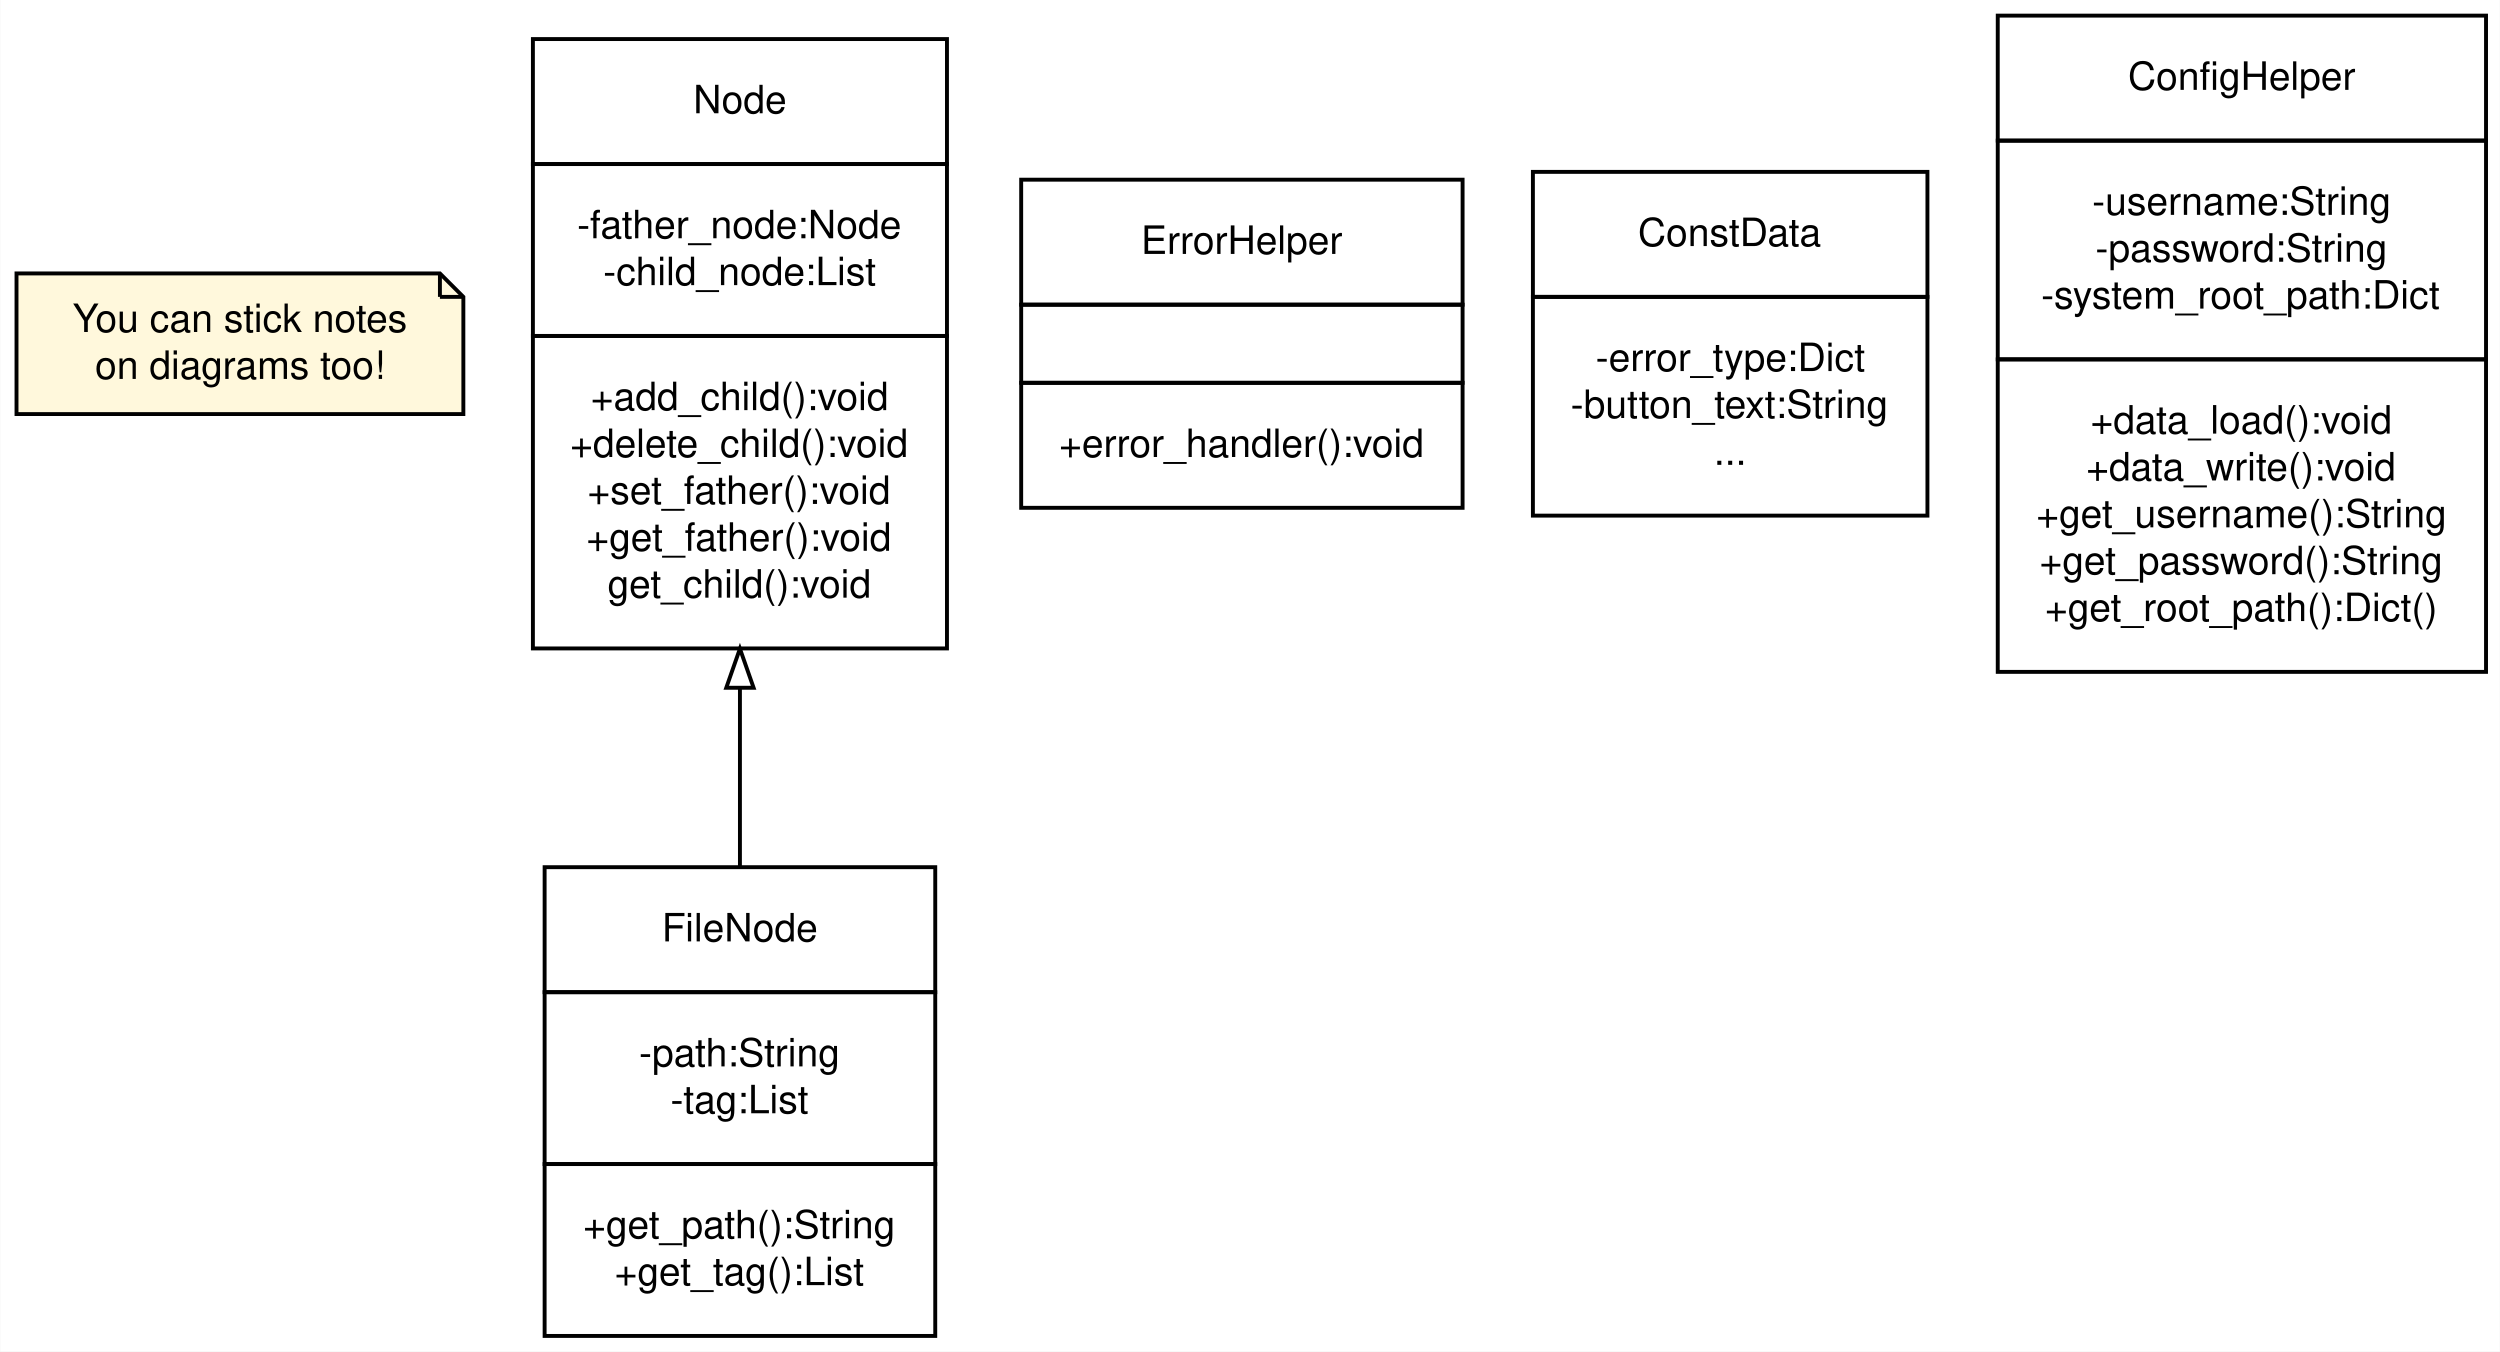
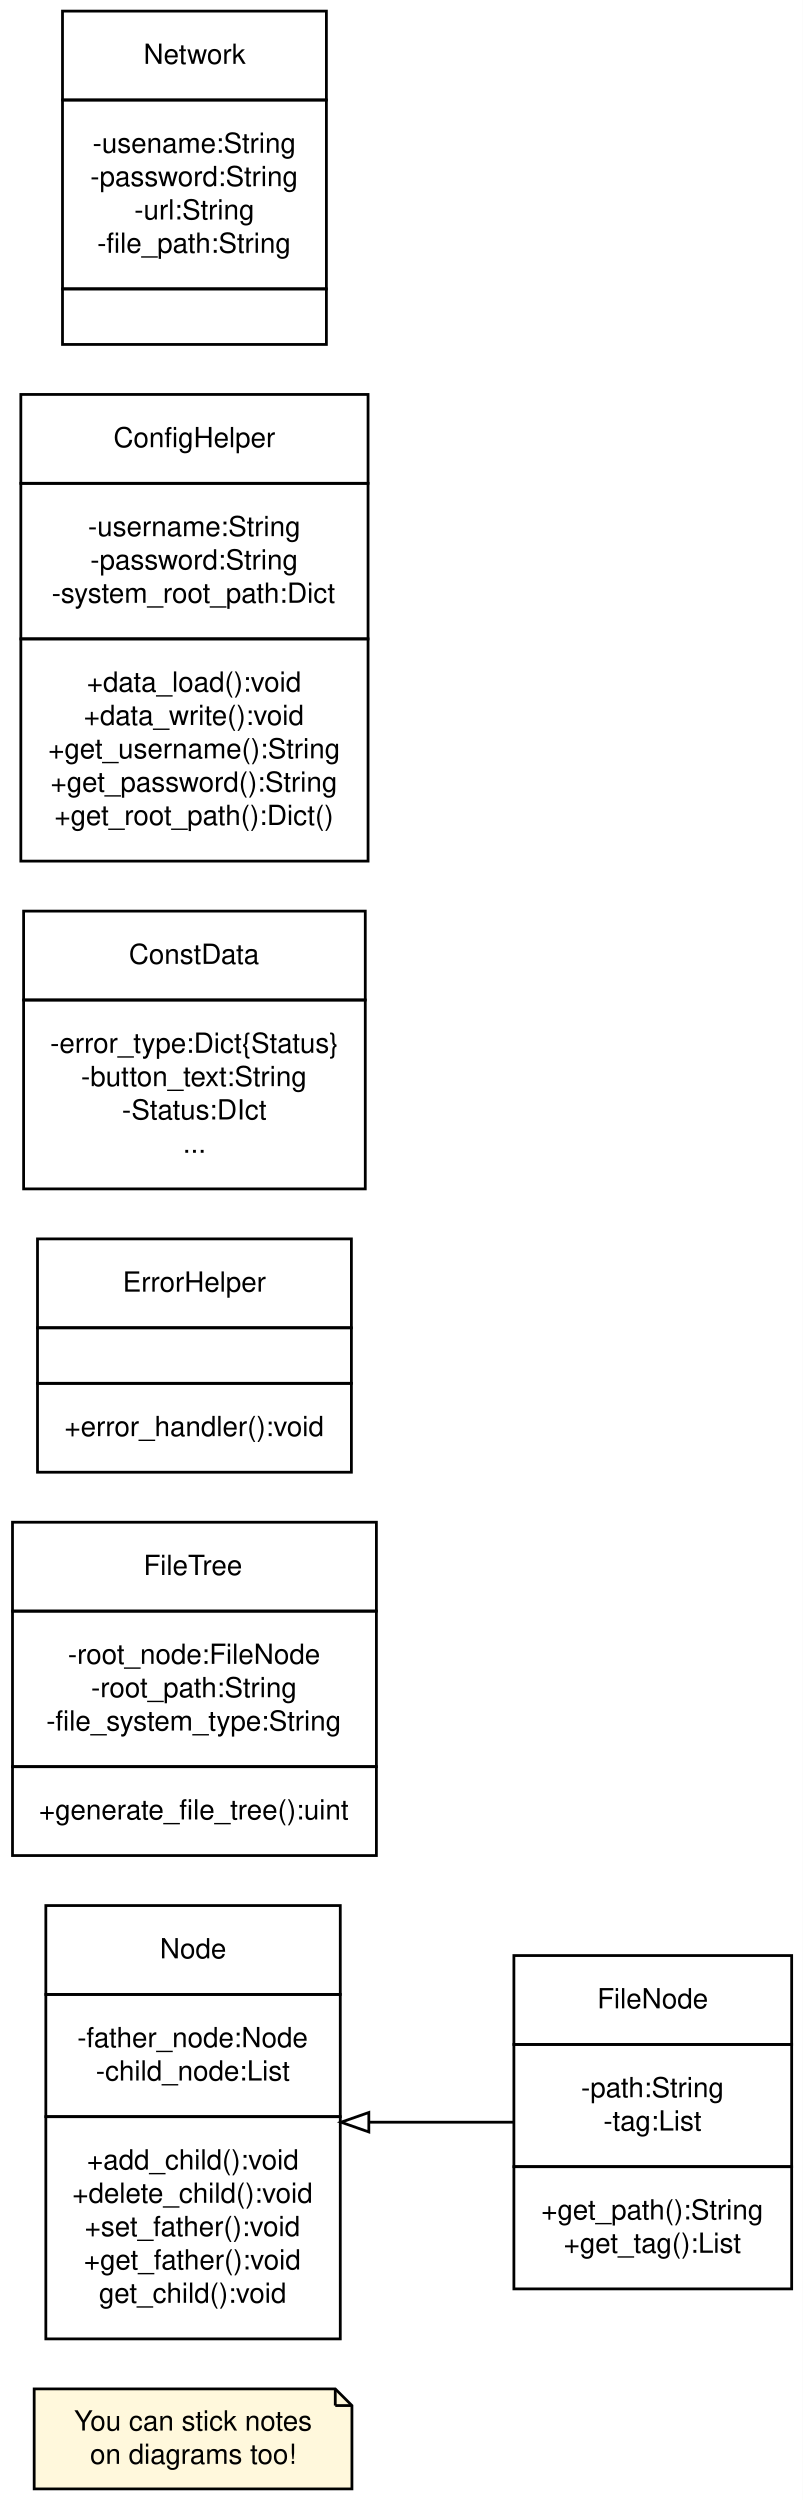
- <svg xmlns="http://www.w3.org/2000/svg" width="640pt" height="346pt" viewBox="0.00 0.00 639.85 346.00">
-   <g id="graph0" class="graph" transform="scale(1 1) rotate(0) translate(4 342)">
-     <polygon fill="#ffffff" stroke="transparent" points="-4,4 -4,-342 635.848,-342 635.848,4 -4,4" />
+ <svg xmlns="http://www.w3.org/2000/svg" width="289pt" height="900pt" viewBox="0.00 0.00 289.00 900.00">
+   <g id="graph0" class="graph" transform="scale(1 1) rotate(0) translate(4 896)">
+     <polygon fill="#ffffff" stroke="transparent" points="-4,4 -4,-896 285,-896 285,4 -4,4" />
    <g id="node1" class="node">
-       <polygon fill="#fff8dc" stroke="#000000" points="108.544,-272 .152,-272 .152,-236 114.544,-236 114.544,-266 108.544,-272" />
-       <polyline fill="none" stroke="#000000" points="108.544,-272 108.544,-266 " />
-       <polyline fill="none" stroke="#000000" points="114.544,-266 108.544,-266 " />
-       <text text-anchor="middle" x="57.348" y="-257" font-family="Helvetica,sans-Serif" font-size="10.00" fill="#000000">You can stick notes</text>
-       <text text-anchor="middle" x="57.348" y="-245" font-family="Helvetica,sans-Serif" font-size="10.00" fill="#000000">on diagrams too!</text>
+       <polygon fill="#fff8dc" stroke="#000000" points="116.696,-36 8.304,-36 8.304,0 122.696,0 122.696,-30 116.696,-36" />
+       <polyline fill="none" stroke="#000000" points="116.696,-36 116.696,-30 " />
+       <polyline fill="none" stroke="#000000" points="122.696,-30 116.696,-30 " />
+       <text text-anchor="middle" x="65.5" y="-21" font-family="Helvetica,sans-Serif" font-size="10.00" fill="#000000">You can stick notes</text>
+       <text text-anchor="middle" x="65.5" y="-9" font-family="Helvetica,sans-Serif" font-size="10.00" fill="#000000">on diagrams too!</text>
    </g>
    <g id="node2" class="node">
-       <polygon fill="none" stroke="#000000" points="132.348,-300 132.348,-332 238.348,-332 238.348,-300 132.348,-300" />
-       <text text-anchor="start" x="173.4" y="-313" font-family="Helvetica,sans-Serif" font-size="10.00" fill="#000000">Node</text>
-       <polygon fill="none" stroke="#000000" points="132.348,-256 132.348,-300 238.348,-300 238.348,-256 132.348,-256" />
-       <text text-anchor="start" x="143.667" y="-281" font-family="Helvetica,sans-Serif" font-size="10.00" fill="#000000">-father_node:Node</text>
-       <text text-anchor="start" x="150.34" y="-269" font-family="Helvetica,sans-Serif" font-size="10.00" fill="#000000">-child_node:List</text>
-       <polygon fill="none" stroke="#000000" points="132.348,-176 132.348,-256 238.348,-256 238.348,-176 132.348,-176" />
-       <text text-anchor="start" x="147.145" y="-237" font-family="Helvetica,sans-Serif" font-size="10.00" fill="#000000">+add_child():void</text>
-       <text text-anchor="start" x="141.867" y="-225" font-family="Helvetica,sans-Serif" font-size="10.00" fill="#000000">+delete_child():void</text>
-       <text text-anchor="start" x="146.311" y="-213" font-family="Helvetica,sans-Serif" font-size="10.00" fill="#000000">+set_father():void</text>
-       <text text-anchor="start" x="146.031" y="-201" font-family="Helvetica,sans-Serif" font-size="10.00" fill="#000000">+get_father():void</text>
-       <text text-anchor="start" x="151.455" y="-189" font-family="Helvetica,sans-Serif" font-size="10.00" fill="#000000">get_child():void</text>
+       <polygon fill="none" stroke="#000000" points="12.5,-178 12.5,-210 118.5,-210 118.5,-178 12.5,-178" />
+       <text text-anchor="start" x="53.552" y="-191" font-family="Helvetica,sans-Serif" font-size="10.00" fill="#000000">Node</text>
+       <polygon fill="none" stroke="#000000" points="12.5,-134 12.5,-178 118.5,-178 118.5,-134 12.5,-134" />
+       <text text-anchor="start" x="23.819" y="-159" font-family="Helvetica,sans-Serif" font-size="10.00" fill="#000000">-father_node:Node</text>
+       <text text-anchor="start" x="30.492" y="-147" font-family="Helvetica,sans-Serif" font-size="10.00" fill="#000000">-child_node:List</text>
+       <polygon fill="none" stroke="#000000" points="12.5,-54 12.5,-134 118.5,-134 118.5,-54 12.5,-54" />
+       <text text-anchor="start" x="27.297" y="-115" font-family="Helvetica,sans-Serif" font-size="10.00" fill="#000000">+add_child():void</text>
+       <text text-anchor="start" x="22.019" y="-103" font-family="Helvetica,sans-Serif" font-size="10.00" fill="#000000">+delete_child():void</text>
+       <text text-anchor="start" x="26.463" y="-91" font-family="Helvetica,sans-Serif" font-size="10.00" fill="#000000">+set_father():void</text>
+       <text text-anchor="start" x="26.183" y="-79" font-family="Helvetica,sans-Serif" font-size="10.00" fill="#000000">+get_father():void</text>
+       <text text-anchor="start" x="31.607" y="-67" font-family="Helvetica,sans-Serif" font-size="10.00" fill="#000000">get_child():void</text>
    </g>
    <g id="node3" class="node">
-       <polygon fill="none" stroke="#000000" points="135.348,-88 135.348,-120 235.348,-120 235.348,-88 135.348,-88" />
-       <text text-anchor="start" x="165.347" y="-101" font-family="Helvetica,sans-Serif" font-size="10.00" fill="#000000">FileNode</text>
-       <polygon fill="none" stroke="#000000" points="135.348,-44 135.348,-88 235.348,-88 235.348,-44 135.348,-44" />
-       <text text-anchor="start" x="159.509" y="-69" font-family="Helvetica,sans-Serif" font-size="10.00" fill="#000000">-path:String</text>
-       <text text-anchor="start" x="167.567" y="-57" font-family="Helvetica,sans-Serif" font-size="10.00" fill="#000000">-tag:List</text>
-       <polygon fill="none" stroke="#000000" points="135.348,0 135.348,-44 235.348,-44 235.348,0 135.348,0" />
-       <text text-anchor="start" x="145.197" y="-25" font-family="Helvetica,sans-Serif" font-size="10.00" fill="#000000">+get_path():String</text>
-       <text text-anchor="start" x="153.255" y="-13" font-family="Helvetica,sans-Serif" font-size="10.00" fill="#000000">+get_tag():List</text>
+       <polygon fill="none" stroke="#000000" points="181,-160 181,-192 281,-192 281,-160 181,-160" />
+       <text text-anchor="start" x="210.999" y="-173" font-family="Helvetica,sans-Serif" font-size="10.00" fill="#000000">FileNode</text>
+       <polygon fill="none" stroke="#000000" points="181,-116 181,-160 281,-160 281,-116 181,-116" />
+       <text text-anchor="start" x="205.161" y="-141" font-family="Helvetica,sans-Serif" font-size="10.00" fill="#000000">-path:String</text>
+       <text text-anchor="start" x="213.219" y="-129" font-family="Helvetica,sans-Serif" font-size="10.00" fill="#000000">-tag:List</text>
+       <polygon fill="none" stroke="#000000" points="181,-72 181,-116 281,-116 281,-72 181,-72" />
+       <text text-anchor="start" x="190.849" y="-97" font-family="Helvetica,sans-Serif" font-size="10.00" fill="#000000">+get_path():String</text>
+       <text text-anchor="start" x="198.907" y="-85" font-family="Helvetica,sans-Serif" font-size="10.00" fill="#000000">+get_tag():List</text>
    </g>
    <g id="edge1" class="edge">
-       <path fill="none" stroke="#000000" d="M185.348,-165.808C185.348,-150.312 185.348,-134.513 185.348,-120.011" />
-       <polygon fill="none" stroke="#000000" points="181.848,-165.931 185.348,-175.931 188.848,-165.931 181.848,-165.931" />
+       <path fill="none" stroke="#000000" d="M128.777,-132C146.04,-132 164.501,-132 180.918,-132" />
+       <polygon fill="none" stroke="#000000" points="128.776,-128.5 118.776,-132 128.776,-135.5 128.776,-128.5" />
    </g>
    <g id="node4" class="node">
-       <polygon fill="none" stroke="#000000" points="257.348,-264 257.348,-296 370.348,-296 370.348,-264 257.348,-264" />
-       <text text-anchor="start" x="288.019" y="-277" font-family="Helvetica,sans-Serif" font-size="10.00" fill="#000000">ErrorHelper</text>
-       <polygon fill="none" stroke="#000000" points="257.348,-244 257.348,-264 370.348,-264 370.348,-244 257.348,-244" />
-       <polygon fill="none" stroke="#000000" points="257.348,-212 257.348,-244 370.348,-244 370.348,-212 257.348,-212" />
-       <text text-anchor="start" x="267.038" y="-225" font-family="Helvetica,sans-Serif" font-size="10.00" fill="#000000">+error_handler():void</text>
+       <polygon fill="none" stroke="#000000" points=".5,-316 .5,-348 131.5,-348 131.5,-316 .5,-316" />
+       <text text-anchor="start" x="47.669" y="-329" font-family="Helvetica,sans-Serif" font-size="10.00" fill="#000000">FileTree</text>
+       <polygon fill="none" stroke="#000000" points=".5,-260 .5,-316 131.5,-316 131.5,-260 .5,-260" />
+       <text text-anchor="start" x="20.434" y="-297" font-family="Helvetica,sans-Serif" font-size="10.00" fill="#000000">-root_node:FileNode</text>
+       <text text-anchor="start" x="28.768" y="-285" font-family="Helvetica,sans-Serif" font-size="10.00" fill="#000000">-root_path:String</text>
+       <text text-anchor="start" x="12.66" y="-273" font-family="Helvetica,sans-Serif" font-size="10.00" fill="#000000">-file_system_type:String</text>
+       <polygon fill="none" stroke="#000000" points=".5,-228 .5,-260 131.5,-260 131.5,-228 .5,-228" />
+       <text text-anchor="start" x="10.013" y="-241" font-family="Helvetica,sans-Serif" font-size="10.00" fill="#000000">+generate_file_tree():uint</text>
    </g>
    <g id="node5" class="node">
-       <polygon fill="none" stroke="#000000" points="388.348,-266 388.348,-298 489.348,-298 489.348,-266 388.348,-266" />
-       <text text-anchor="start" x="415.232" y="-279" font-family="Helvetica,sans-Serif" font-size="10.00" fill="#000000">ConstData</text>
-       <polygon fill="none" stroke="#000000" points="388.348,-210 388.348,-266 489.348,-266 489.348,-210 388.348,-210" />
-       <text text-anchor="start" x="404.405" y="-247" font-family="Helvetica,sans-Serif" font-size="10.00" fill="#000000">-error_type:Dict</text>
-       <text text-anchor="start" x="398.002" y="-235" font-family="Helvetica,sans-Serif" font-size="10.00" fill="#000000">-button_text:String</text>
-       <text text-anchor="start" x="434.68" y="-223" font-family="Helvetica,sans-Serif" font-size="10.00" fill="#000000">...</text>
+       <polygon fill="none" stroke="#000000" points="9.5,-418 9.5,-450 122.5,-450 122.5,-418 9.5,-418" />
+       <text text-anchor="start" x="40.17" y="-431" font-family="Helvetica,sans-Serif" font-size="10.00" fill="#000000">ErrorHelper</text>
+       <polygon fill="none" stroke="#000000" points="9.5,-398 9.5,-418 122.5,-418 122.5,-398 9.5,-398" />
+       <polygon fill="none" stroke="#000000" points="9.5,-366 9.5,-398 122.5,-398 122.5,-366 9.5,-366" />
+       <text text-anchor="start" x="19.19" y="-379" font-family="Helvetica,sans-Serif" font-size="10.00" fill="#000000">+error_handler():void</text>
    </g>
    <g id="node6" class="node">
-       <polygon fill="none" stroke="#000000" points="507.348,-306 507.348,-338 632.348,-338 632.348,-306 507.348,-306" />
-       <text text-anchor="start" x="540.679" y="-319" font-family="Helvetica,sans-Serif" font-size="10.00" fill="#000000">ConfigHelper</text>
-       <polygon fill="none" stroke="#000000" points="507.348,-250 507.348,-306 632.348,-306 632.348,-250 507.348,-250" />
-       <text text-anchor="start" x="531.51" y="-287" font-family="Helvetica,sans-Serif" font-size="10.00" fill="#000000">-username:String</text>
-       <text text-anchor="start" x="532.345" y="-275" font-family="Helvetica,sans-Serif" font-size="10.00" fill="#000000">-password:String</text>
-       <text text-anchor="start" x="518.452" y="-263" font-family="Helvetica,sans-Serif" font-size="10.00" fill="#000000">-system_root_path:Dict</text>
-       <polygon fill="none" stroke="#000000" points="507.348,-170 507.348,-250 632.348,-250 632.348,-170 507.348,-170" />
-       <text text-anchor="start" x="531.086" y="-231" font-family="Helvetica,sans-Serif" font-size="10.00" fill="#000000">+data_load():void</text>
-       <text text-anchor="start" x="529.981" y="-219" font-family="Helvetica,sans-Serif" font-size="10.00" fill="#000000">+data_write():void</text>
-       <text text-anchor="start" x="517.198" y="-207" font-family="Helvetica,sans-Serif" font-size="10.00" fill="#000000">+get_username():String</text>
-       <text text-anchor="start" x="518.033" y="-195" font-family="Helvetica,sans-Serif" font-size="10.00" fill="#000000">+get_password():String</text>
-       <text text-anchor="start" x="519.424" y="-183" font-family="Helvetica,sans-Serif" font-size="10.00" fill="#000000">+get_root_path():Dict()</text>
+       <polygon fill="none" stroke="#000000" points="4.5,-536 4.5,-568 127.5,-568 127.5,-536 4.5,-536" />
+       <text text-anchor="start" x="42.384" y="-549" font-family="Helvetica,sans-Serif" font-size="10.00" fill="#000000">ConstData</text>
+       <polygon fill="none" stroke="#000000" points="4.5,-468 4.5,-536 127.5,-536 127.5,-468 4.5,-468" />
+       <text text-anchor="start" x="14.046" y="-517" font-family="Helvetica,sans-Serif" font-size="10.00" fill="#000000">-error_type:Dict{Status}</text>
+       <text text-anchor="start" x="25.154" y="-505" font-family="Helvetica,sans-Serif" font-size="10.00" fill="#000000">-button_text:String</text>
+       <text text-anchor="start" x="39.885" y="-493" font-family="Helvetica,sans-Serif" font-size="10.00" fill="#000000">-Status:DIct</text>
+       <text text-anchor="start" x="61.831" y="-481" font-family="Helvetica,sans-Serif" font-size="10.00" fill="#000000">...</text>
+     </g>
+     <g id="node7" class="node">
+       <polygon fill="none" stroke="#000000" points="3.5,-722 3.5,-754 128.5,-754 128.5,-722 3.5,-722" />
+       <text text-anchor="start" x="36.831" y="-735" font-family="Helvetica,sans-Serif" font-size="10.00" fill="#000000">ConfigHelper</text>
+       <polygon fill="none" stroke="#000000" points="3.5,-666 3.5,-722 128.5,-722 128.5,-666 3.5,-666" />
+       <text text-anchor="start" x="27.663" y="-703" font-family="Helvetica,sans-Serif" font-size="10.00" fill="#000000">-username:String</text>
+       <text text-anchor="start" x="28.497" y="-691" font-family="Helvetica,sans-Serif" font-size="10.00" fill="#000000">-password:String</text>
+       <text text-anchor="start" x="14.604" y="-679" font-family="Helvetica,sans-Serif" font-size="10.00" fill="#000000">-system_root_path:Dict</text>
+       <polygon fill="none" stroke="#000000" points="3.5,-586 3.5,-666 128.5,-666 128.5,-586 3.5,-586" />
+       <text text-anchor="start" x="27.238" y="-647" font-family="Helvetica,sans-Serif" font-size="10.00" fill="#000000">+data_load():void</text>
+       <text text-anchor="start" x="26.134" y="-635" font-family="Helvetica,sans-Serif" font-size="10.00" fill="#000000">+data_write():void</text>
+       <text text-anchor="start" x="13.351" y="-623" font-family="Helvetica,sans-Serif" font-size="10.00" fill="#000000">+get_username():String</text>
+       <text text-anchor="start" x="14.185" y="-611" font-family="Helvetica,sans-Serif" font-size="10.00" fill="#000000">+get_password():String</text>
+       <text text-anchor="start" x="15.576" y="-599" font-family="Helvetica,sans-Serif" font-size="10.00" fill="#000000">+get_root_path():Dict()</text>
+     </g>
+     <g id="node8" class="node">
+       <polygon fill="none" stroke="#000000" points="18.5,-860 18.5,-892 113.5,-892 113.5,-860 18.5,-860" />
+       <text text-anchor="start" x="47.668" y="-873" font-family="Helvetica,sans-Serif" font-size="10.00" fill="#000000">Network</text>
+       <polygon fill="none" stroke="#000000" points="18.5,-792 18.5,-860 113.5,-860 113.5,-792 18.5,-792" />
+       <text text-anchor="start" x="29.327" y="-841" font-family="Helvetica,sans-Serif" font-size="10.00" fill="#000000">-usename:String</text>
+       <text text-anchor="start" x="28.497" y="-829" font-family="Helvetica,sans-Serif" font-size="10.00" fill="#000000">-password:String</text>
+       <text text-anchor="start" x="44.336" y="-817" font-family="Helvetica,sans-Serif" font-size="10.00" fill="#000000">-url:String</text>
+       <text text-anchor="start" x="30.994" y="-805" font-family="Helvetica,sans-Serif" font-size="10.00" fill="#000000">-file_path:String</text>
+       <polygon fill="none" stroke="#000000" points="18.5,-772 18.5,-792 113.5,-792 113.5,-772 18.5,-772" />
    </g>
  </g>
</svg>
